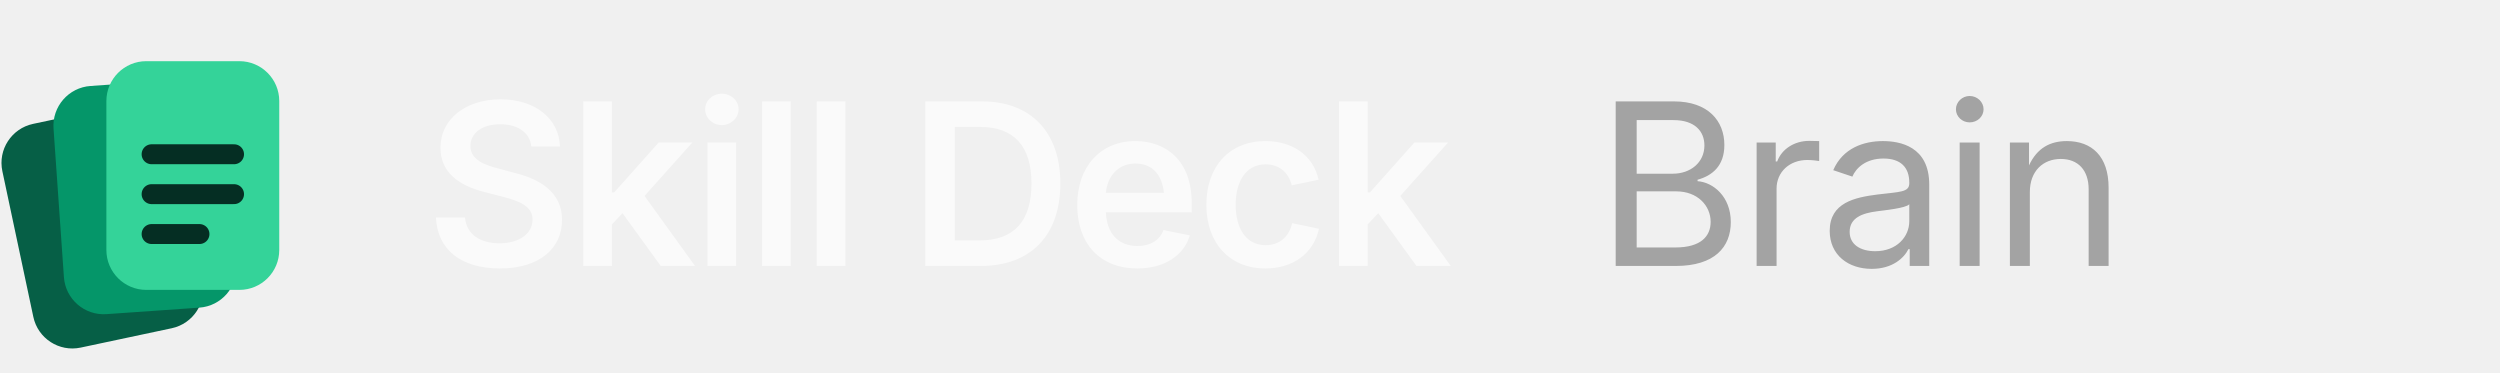
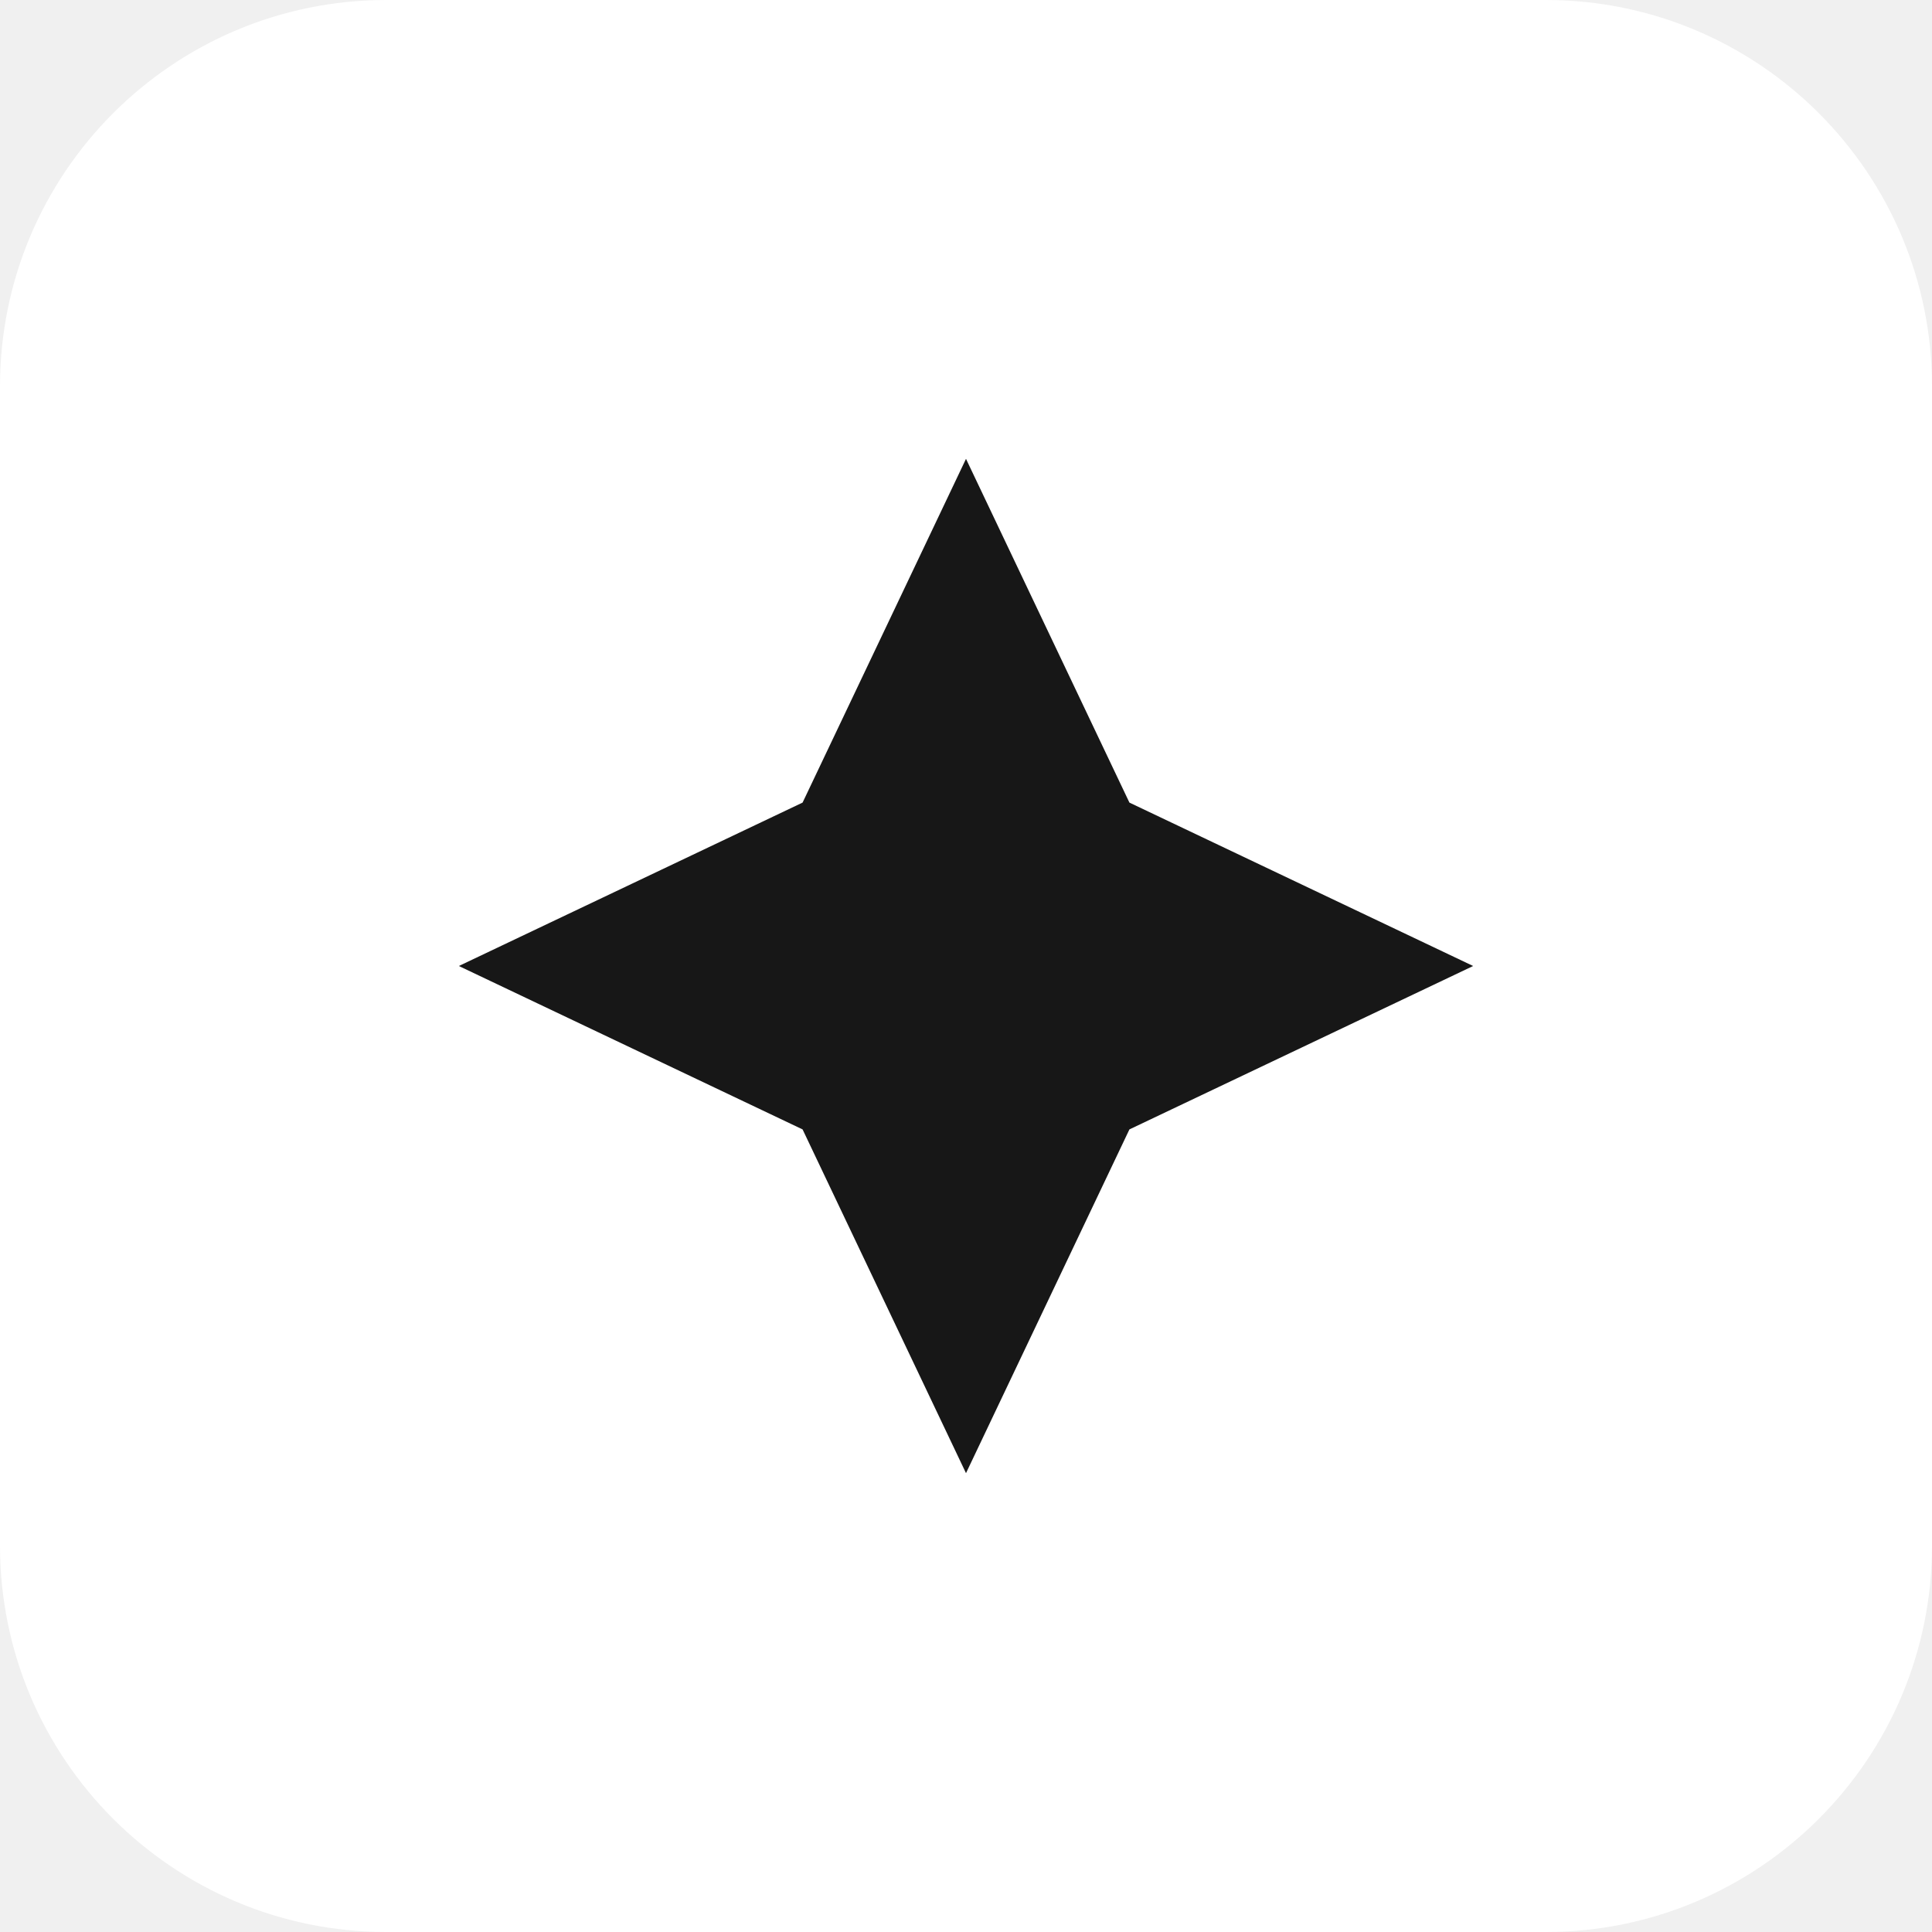
- <svg xmlns="http://www.w3.org/2000/svg" width="188" height="28" viewBox="0 0 188 28" fill="none" role="img" aria-label="Skill Deck Brain">
-   <g transform="translate(0 3)">
-     <rect x="1.2" y="5.4" width="13" height="17.2" rx="3" transform="rotate(-12 7.7 14)" fill="#065F46" />
-     <rect x="4.4" y="3.2" width="13" height="17.2" rx="3" transform="rotate(-4 10.9 11.8)" fill="#059669" />
-     <rect x="8" y="1.6" width="13" height="17.2" rx="3" fill="#34D399" />
-     <path d="M11.4 8.6h6.2M11.4 11.6h6.2M11.4 14.6h3.6" stroke="#052E23" stroke-width="1.5" stroke-linecap="round" />
-   </g>
-   <text x="32" y="20" font-family="Instrument Sans, Inter, ui-sans-serif, system-ui, -apple-system, sans-serif" font-size="17" font-weight="600" fill="#FAFAFA" letter-spacing="-0.02em">Skill Deck</text>
-   <text x="120" y="20" font-family="Instrument Sans, Inter, ui-sans-serif, system-ui, -apple-system, sans-serif" font-size="17" font-weight="400" fill="#A3A3A3" letter-spacing="-0.02em">Brain</text>
+ <svg xmlns="http://www.w3.org/2000/svg" width="32" height="32" viewBox="0 0 1000 1000" role="img" aria-label="Skill Deck">
+   <rect width="1000" height="1000" rx="200" fill="#ffffff" />
+   <path fill="#171717" transform="translate(150 150) scale(29.16667)" d="M12 3L9.1 9.1L3 12l6.1 2.9L12 21l2.9-6.1L21 12l-6.1-2.9L12 3z" />
</svg>
